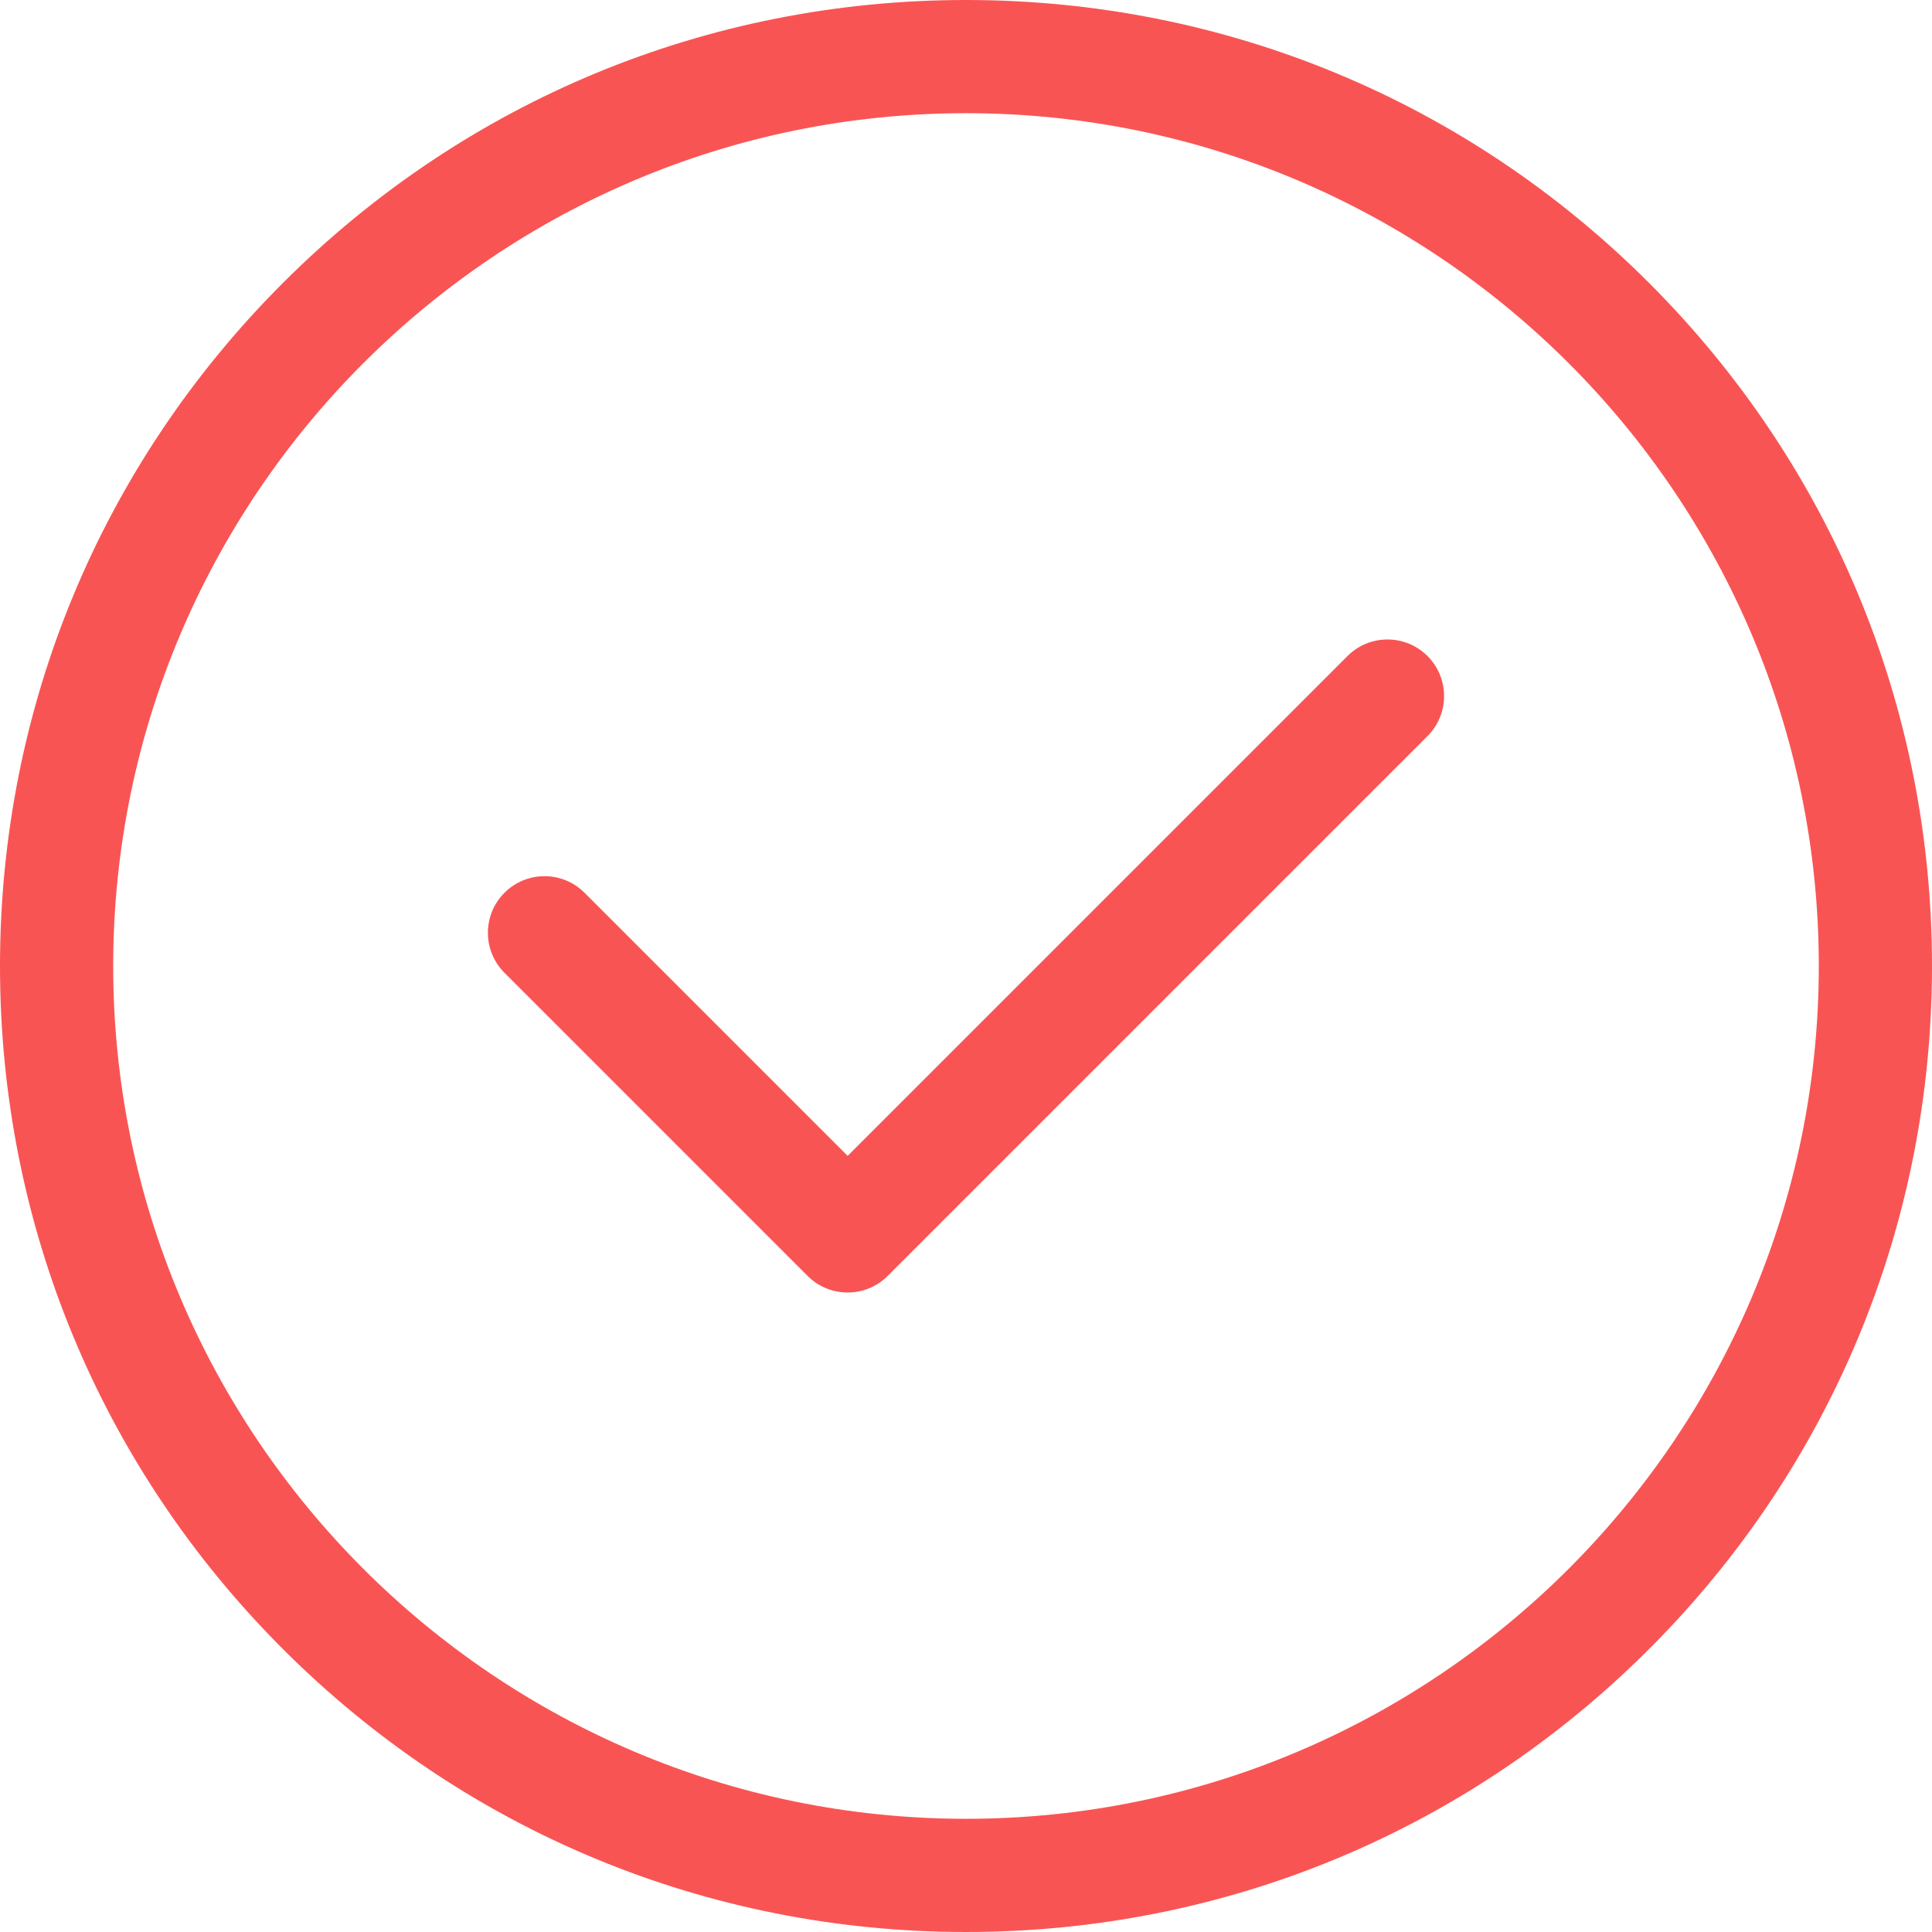
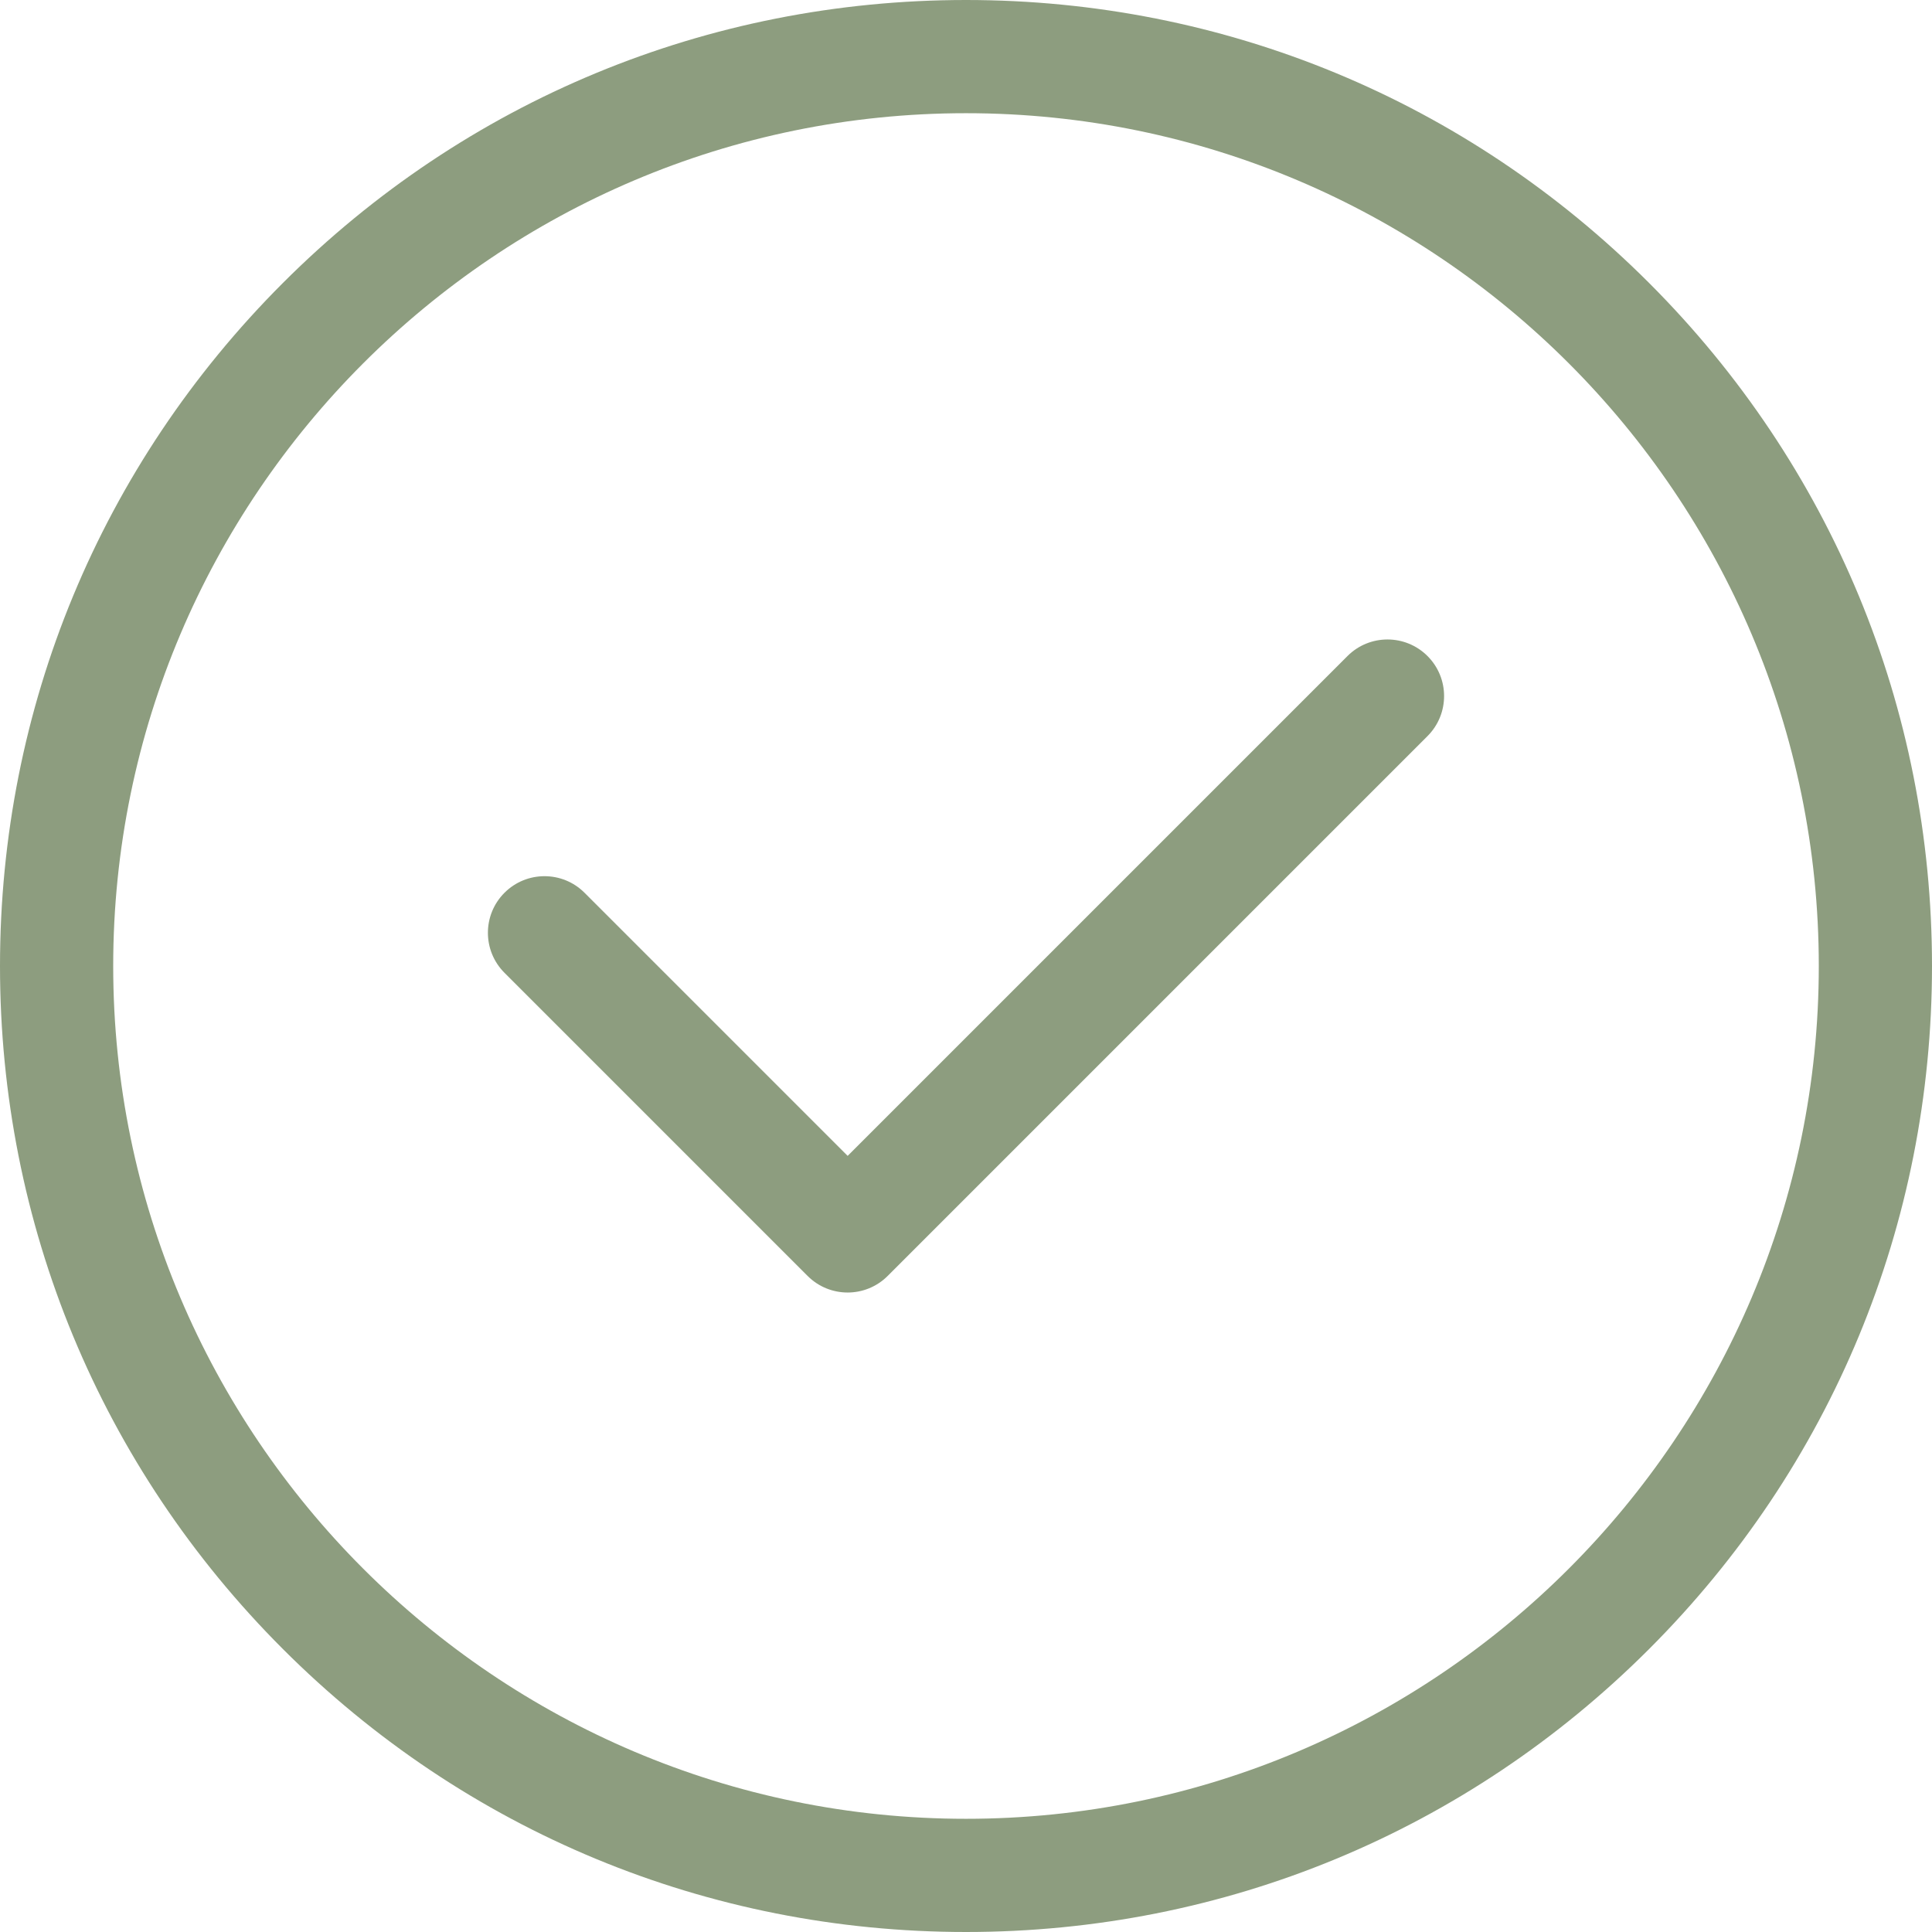
- <svg xmlns="http://www.w3.org/2000/svg" version="1.1" id="Capa_1" x="0px" y="0px" fill="#F95454" viewBox="0 0 512 512" style="enable-background:new 0 0 512 512;" xml:space="preserve">
+ <svg xmlns="http://www.w3.org/2000/svg" version="1.1" id="Capa_1" x="0px" y="0px" fill="rgb(141, 157, 127)" viewBox="0 0 512 512" style="enable-background:new 0 0 512 512;" xml:space="preserve">
  <g>
    <g>
      <path d="M437.019,74.98C388.667,26.629,324.38,0,256,0C187.619,0,123.331,26.629,74.98,74.98C26.628,123.332,0,187.62,0,256    s26.628,132.667,74.98,181.019C123.332,485.371,187.619,512,256,512c68.38,0,132.667-26.629,181.019-74.981    C485.371,388.667,512,324.38,512,256S485.371,123.333,437.019,74.98z M256,482C131.383,482,30,380.617,30,256S131.383,30,256,30    s226,101.383,226,226S380.617,482,256,482z" />
    </g>
  </g>
  <g>
    <g>
      <path d="M378.305,173.859c-5.857-5.856-15.355-5.856-21.212,0.001L224.634,306.319l-69.727-69.727    c-5.857-5.857-15.355-5.857-21.213,0c-5.858,5.857-5.858,15.355,0,21.213l80.333,80.333c2.929,2.929,6.768,4.393,10.606,4.393    c3.838,0,7.678-1.465,10.606-4.393l143.066-143.066C384.163,189.215,384.163,179.717,378.305,173.859z" />
    </g>
  </g>
  <g>
</g>
  <g>
</g>
  <g>
</g>
  <g>
</g>
  <g>
</g>
  <g>
</g>
  <g>
</g>
  <g>
</g>
  <g>
</g>
  <g>
</g>
  <g>
</g>
  <g>
</g>
  <g>
</g>
  <g>
</g>
  <g>
</g>
</svg>
